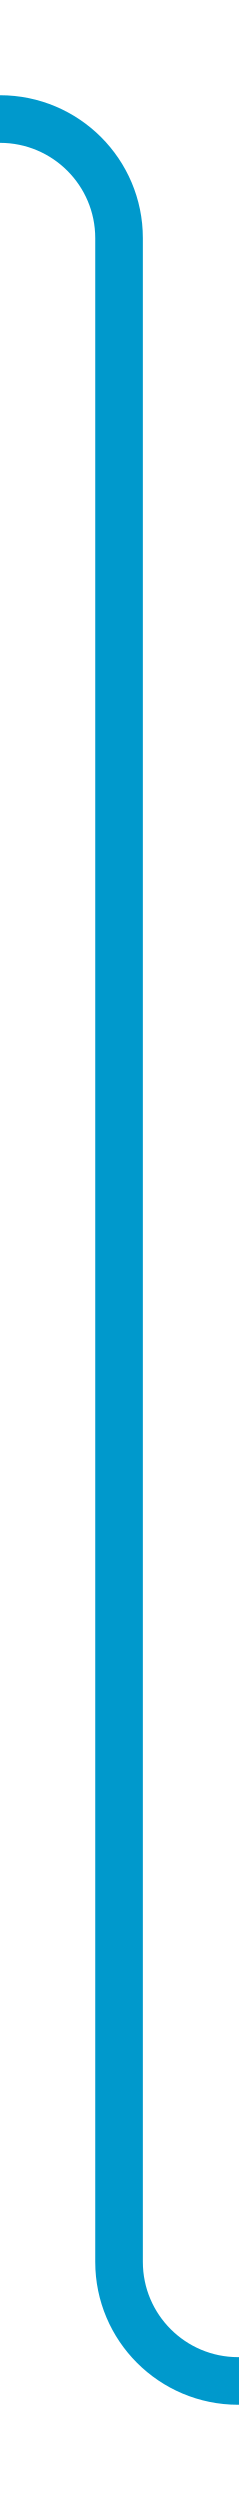
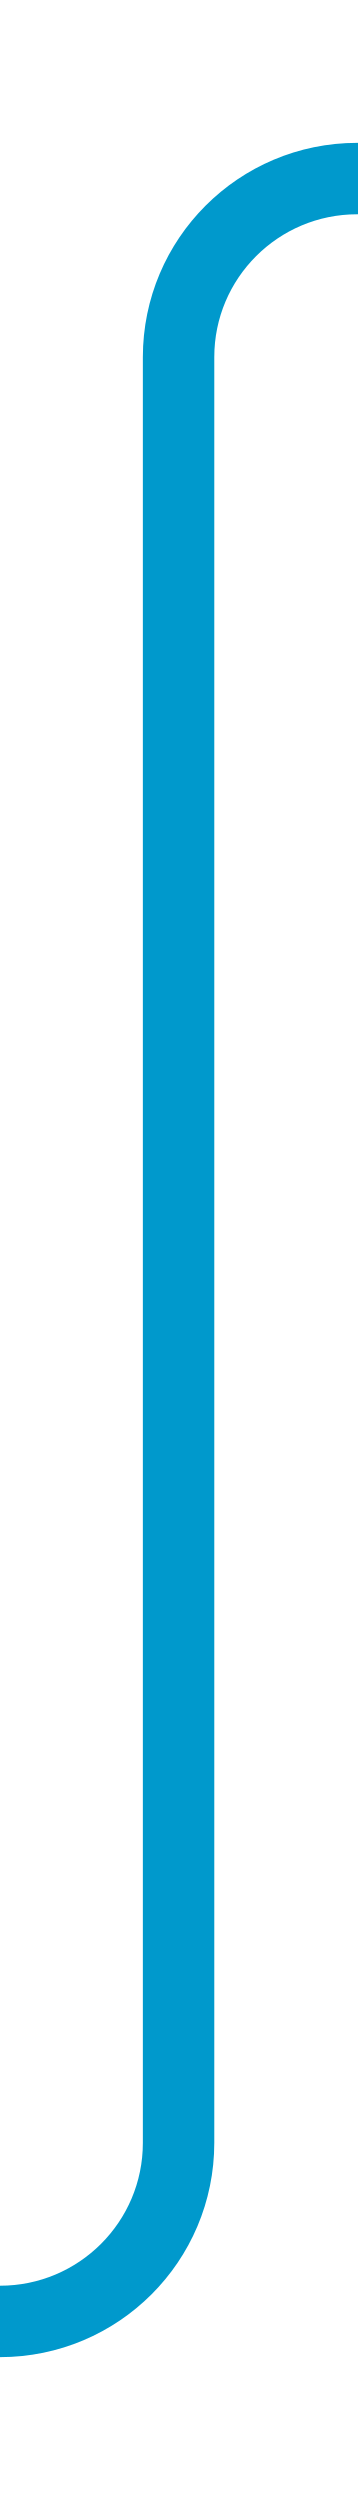
- <svg xmlns="http://www.w3.org/2000/svg" version="1.1" width="10px" height="105px" preserveAspectRatio="xMidYMin meet" viewBox="826 65  8 105">
-   <path d="M 820 70  L 825 70  A 5 5 0 0 1 830 75 L 830 160  A 5 5 0 0 0 835 165 L 840 165  " stroke-width="2" stroke="#0099cc" fill="none" />
+ <svg xmlns="http://www.w3.org/2000/svg" version="1.1" width="10px" height="70px" preserveAspectRatio="xMidYMin meet" viewBox="706 102  8 70">
+   <path d="M 700 167  L 705 167  A 5 5 0 0 0 710 162 L 710 112  A 5 5 0 0 1 715 107 L 720 107  " stroke-width="2" stroke="#0099cc" fill="none" />
</svg>
